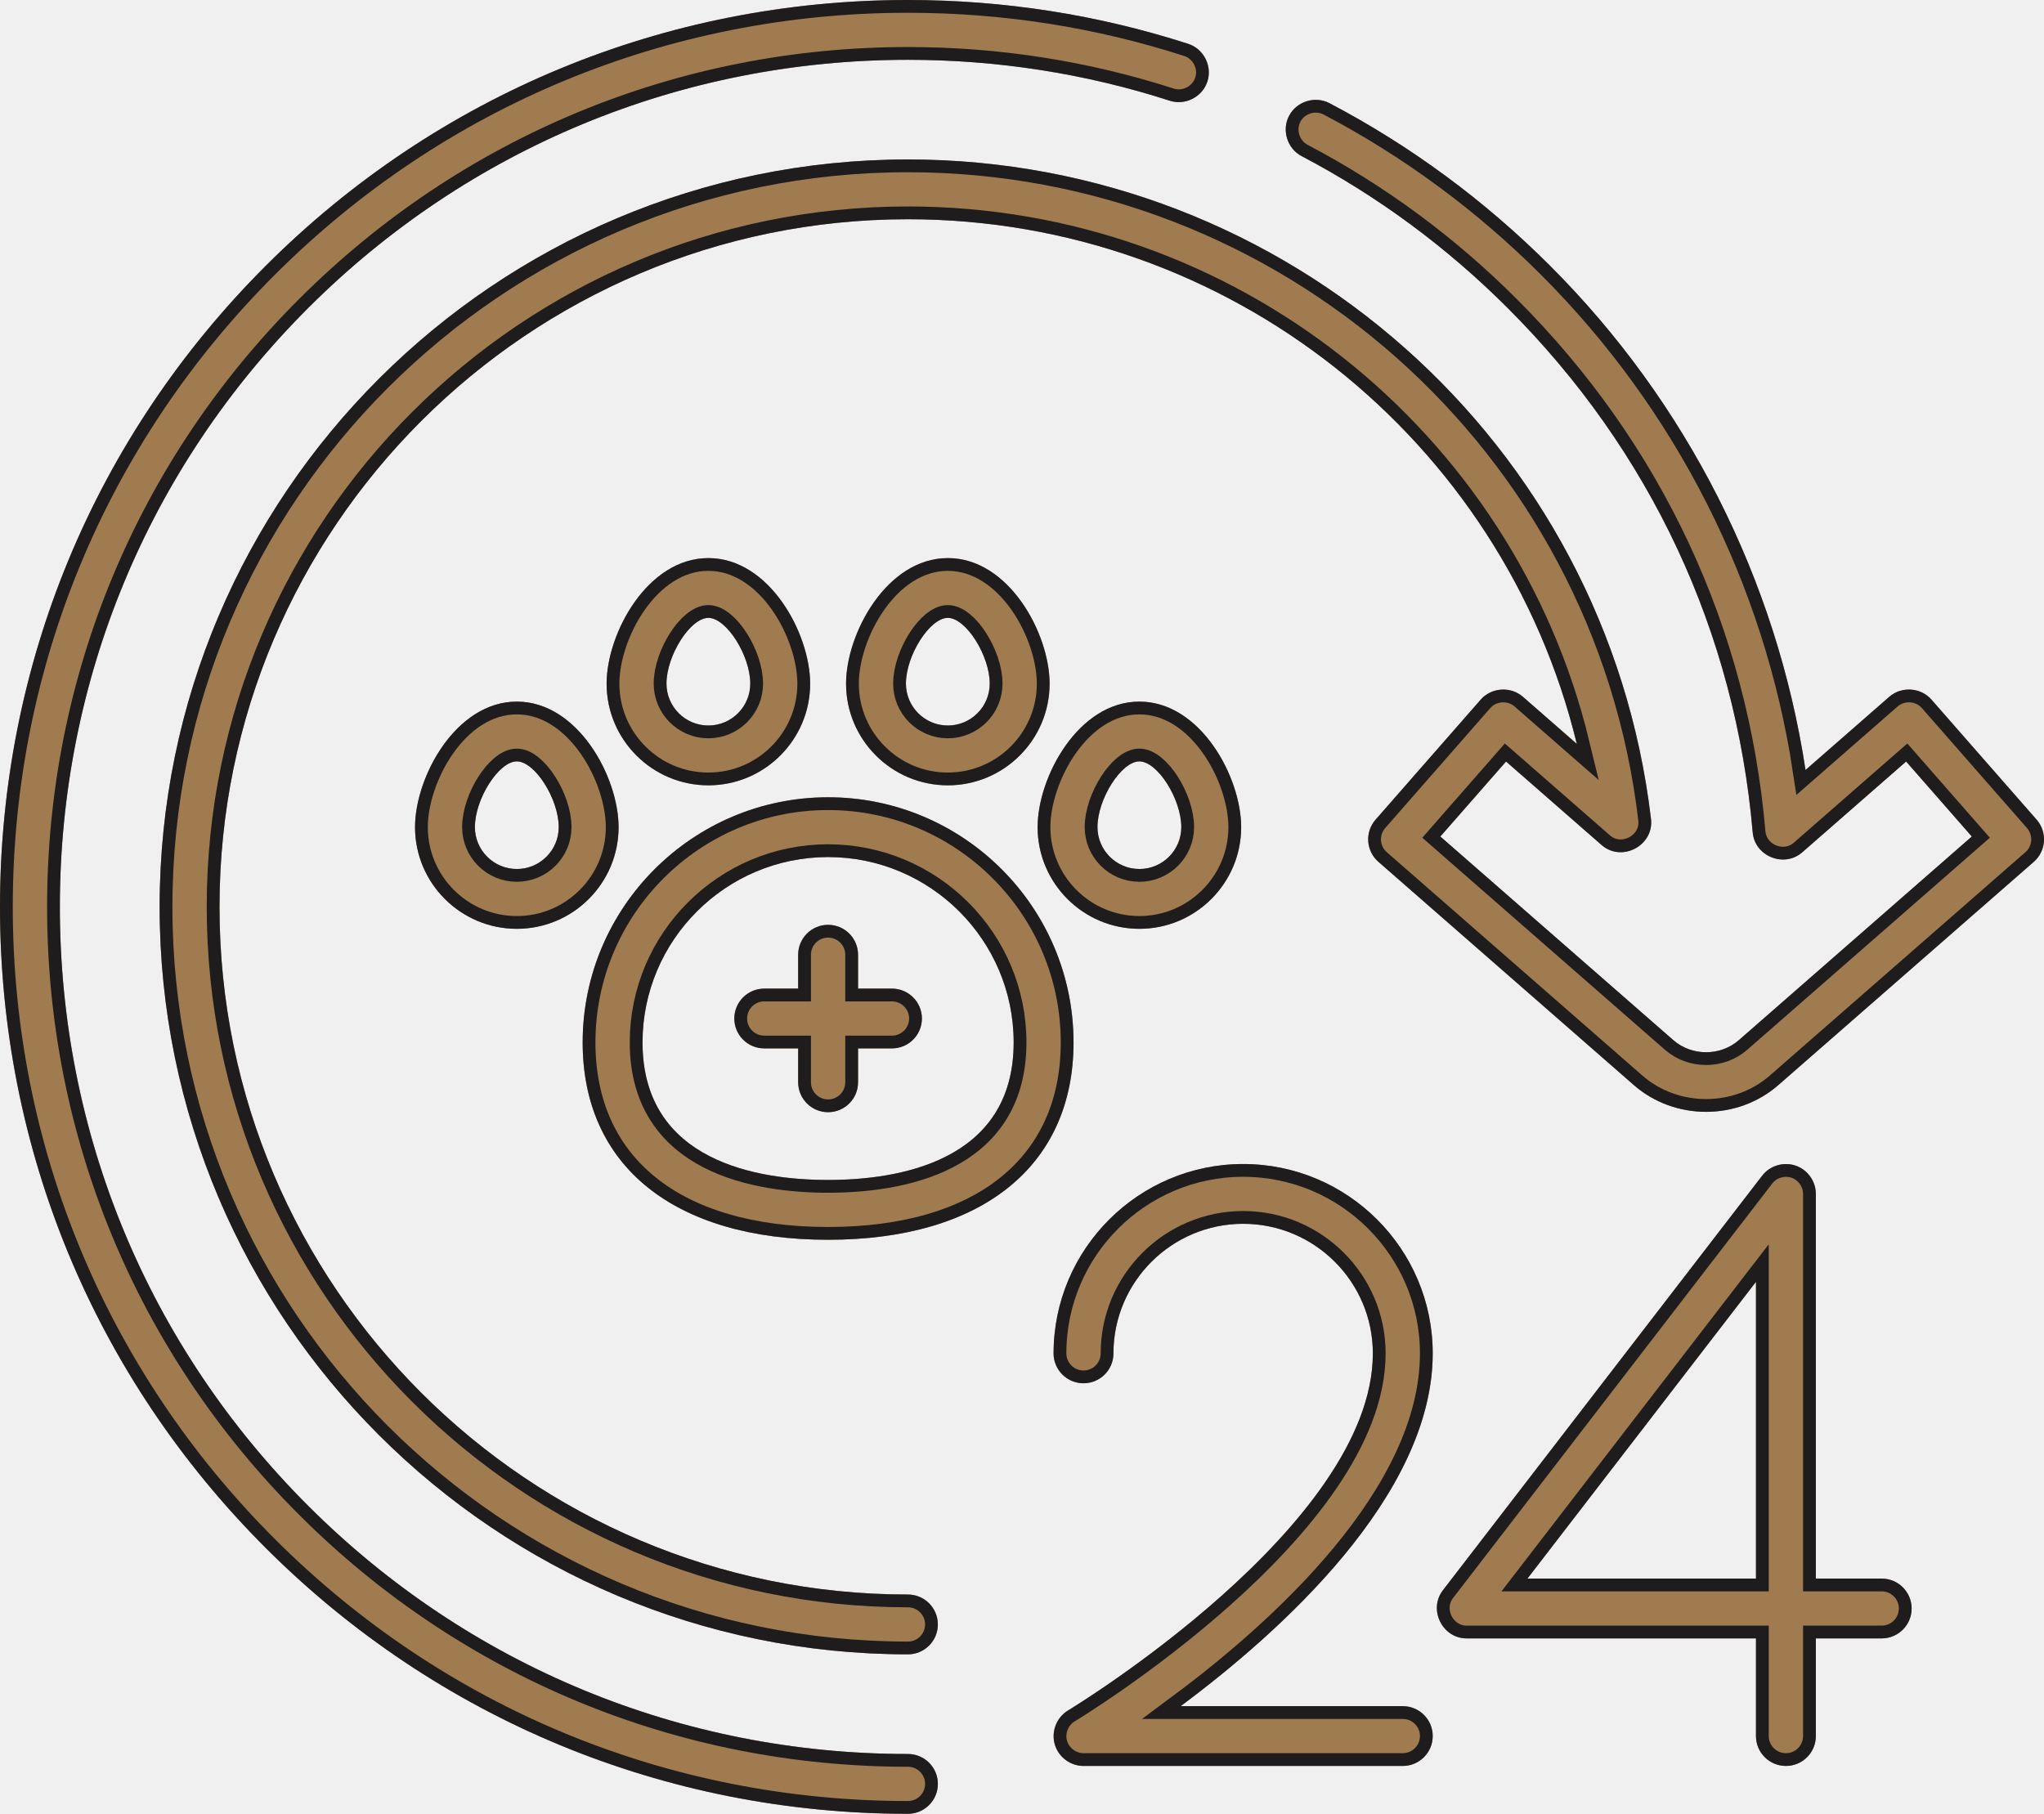
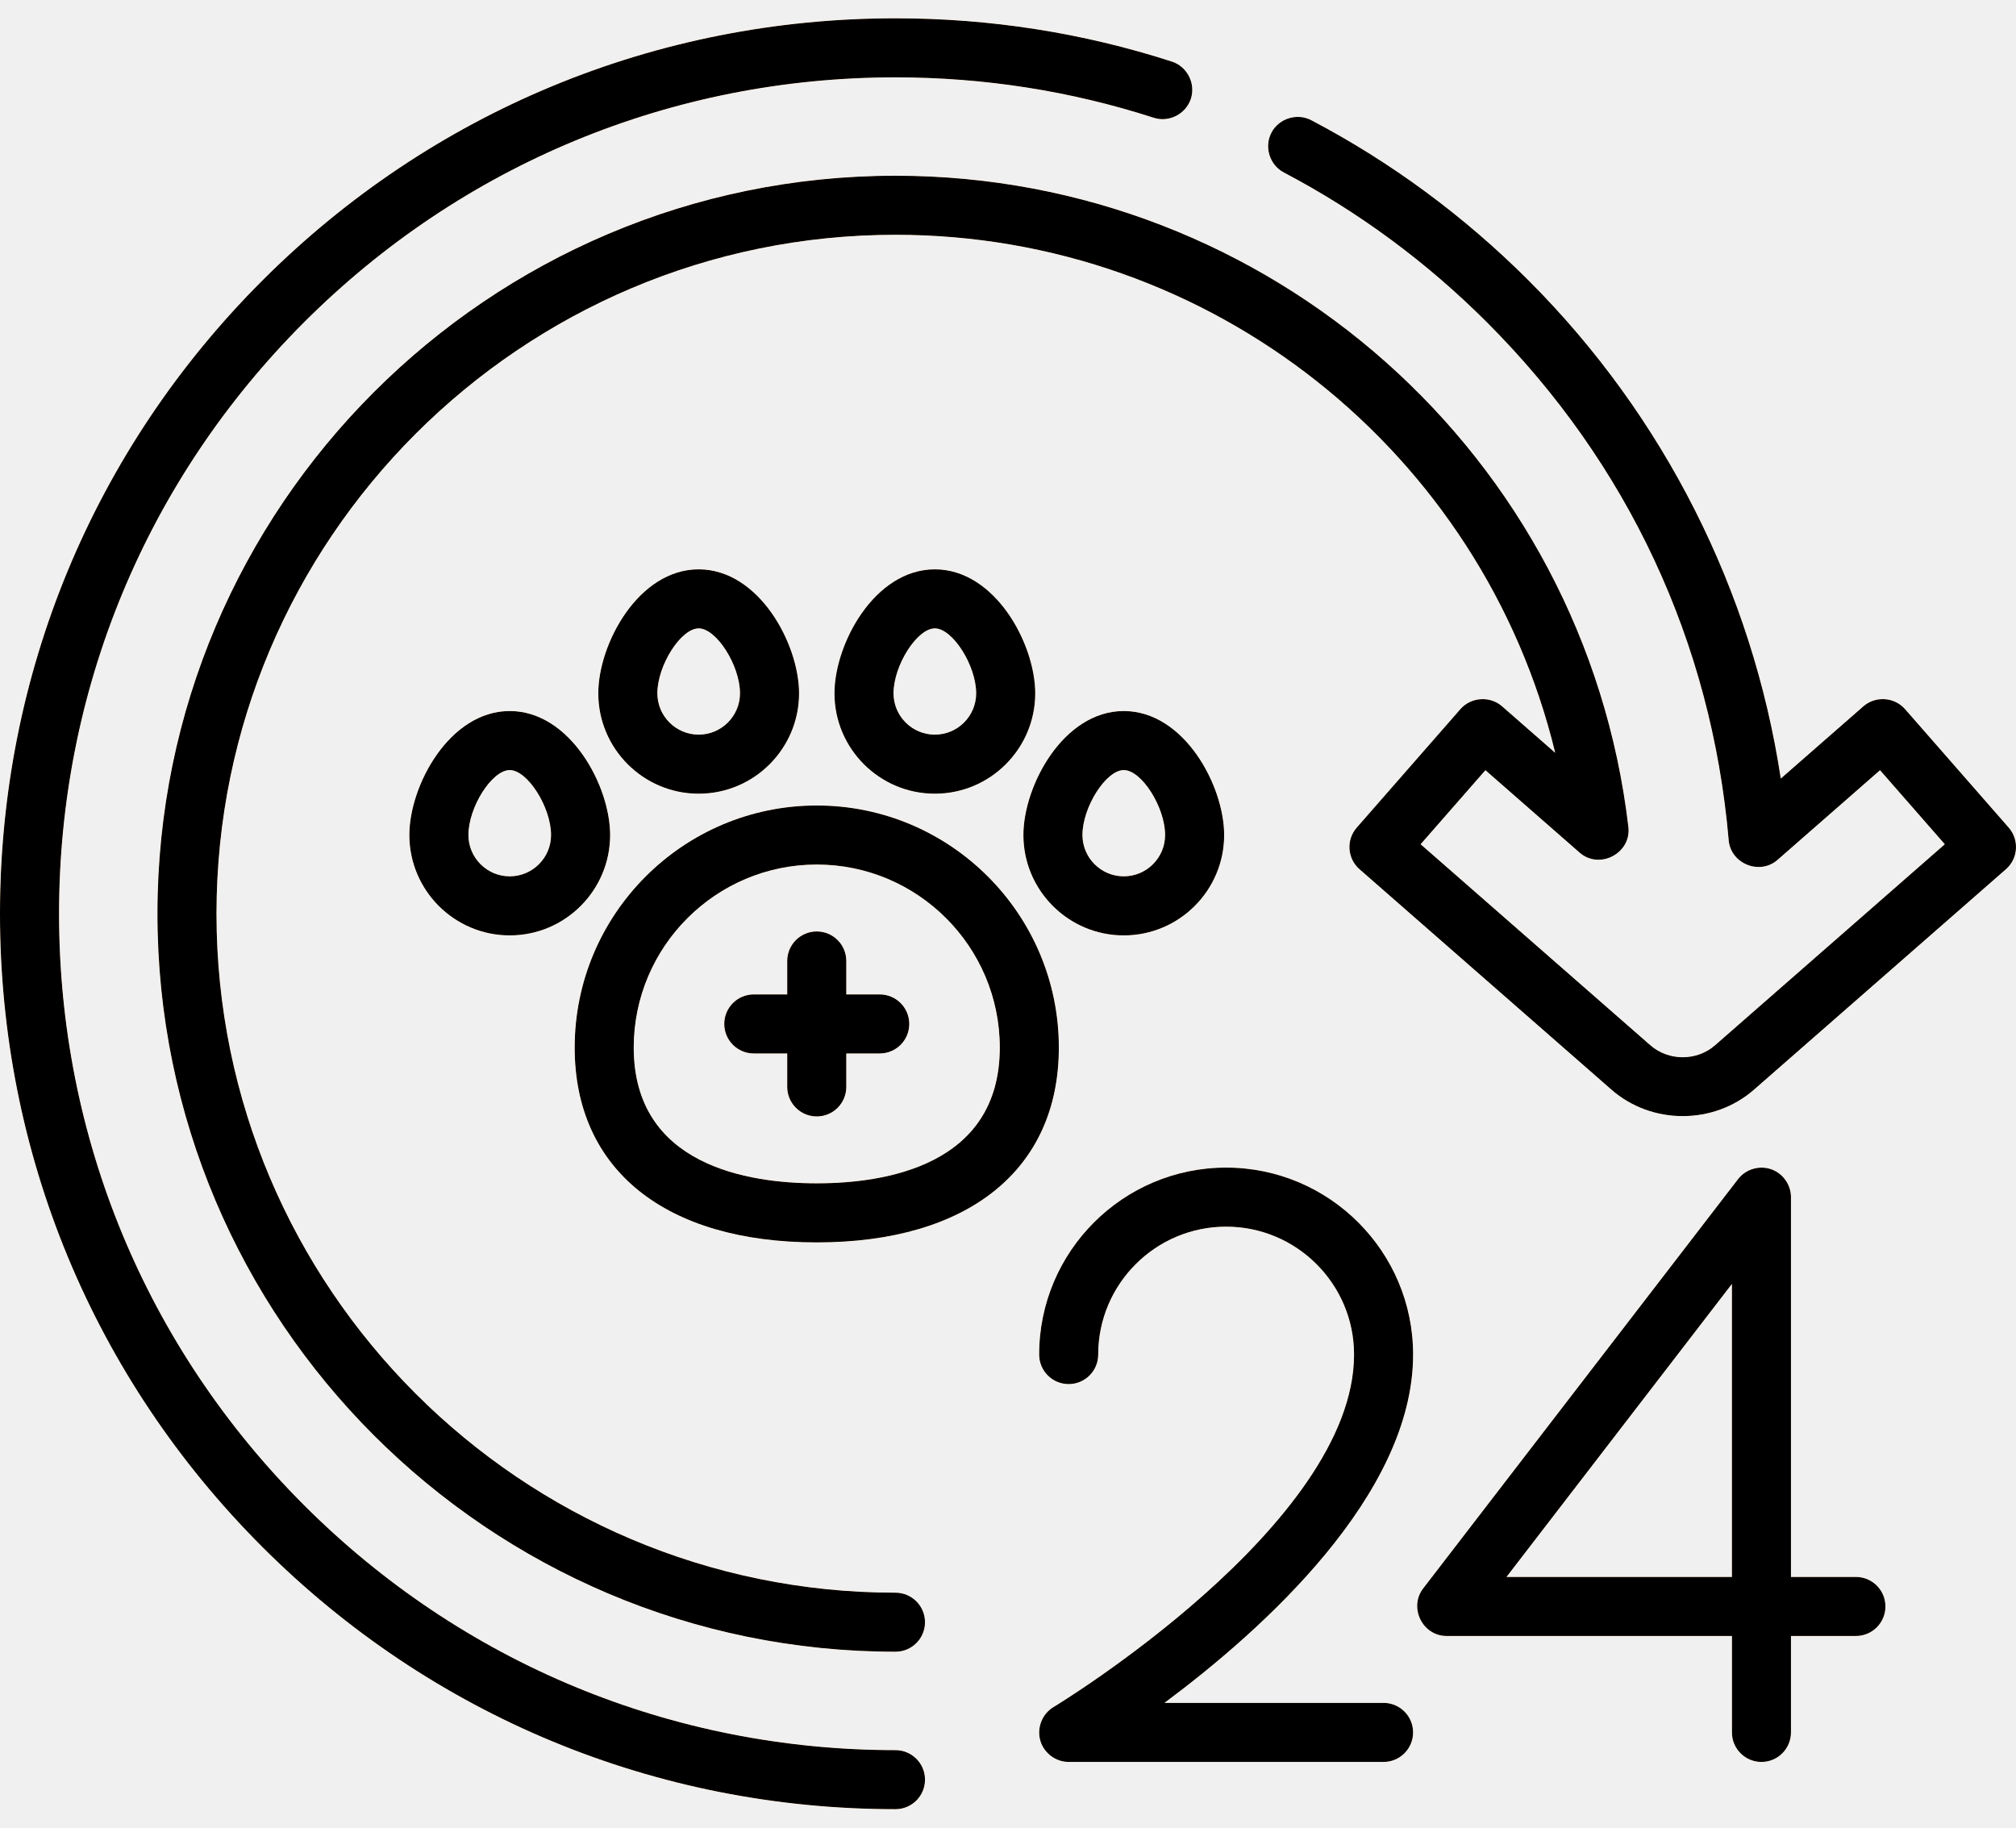
- <svg xmlns="http://www.w3.org/2000/svg" width="80" height="71" viewBox="0 0 80 71" fill="none">
-   <mask id="path-1-inside-1" fill="white">
-     <path d="M32.411 31.209C27.114 31.209 22.805 35.514 22.805 40.805C22.805 45.642 26.396 48.53 32.411 48.53C38.426 48.53 42.017 45.642 42.017 40.805C42.017 35.514 37.708 31.209 32.411 31.209ZM32.411 46.189C29.699 46.189 25.148 45.489 25.148 40.805C25.148 36.804 28.406 33.549 32.411 33.549C36.416 33.549 39.674 36.804 39.674 40.805C39.674 45.489 35.124 46.189 32.411 46.189Z" />
-     <path d="M27.725 21.846C25.331 21.846 23.742 24.805 23.742 26.762C23.742 28.956 25.529 30.741 27.725 30.741C29.922 30.741 31.708 28.956 31.708 26.762C31.708 24.805 30.12 21.846 27.725 21.846ZM27.725 28.4C26.821 28.4 26.085 27.665 26.085 26.761C26.085 25.654 27.02 24.186 27.725 24.186C28.43 24.186 29.365 25.654 29.365 26.761C29.365 27.665 28.63 28.4 27.725 28.4Z" />
-     <path d="M37.097 21.846C34.703 21.846 33.114 24.805 33.114 26.762C33.114 28.956 34.901 30.741 37.097 30.741C39.293 30.741 41.08 28.956 41.08 26.762C41.08 24.805 39.492 21.846 37.097 21.846ZM37.097 28.4C36.193 28.4 35.457 27.665 35.457 26.761C35.457 25.654 36.392 24.186 37.097 24.186C37.802 24.186 38.737 25.654 38.737 26.761C38.737 27.665 38.001 28.4 37.097 28.4Z" />
-     <path d="M44.594 27.464C42.2 27.464 40.611 30.422 40.611 32.379C40.611 34.573 42.398 36.358 44.594 36.358C46.791 36.358 48.578 34.573 48.578 32.379C48.578 30.422 46.989 27.464 44.594 27.464ZM44.594 34.017C43.69 34.017 42.954 33.282 42.954 32.379C42.954 31.272 43.889 29.804 44.594 29.804C45.3 29.804 46.235 31.272 46.235 32.379C46.235 33.282 45.499 34.017 44.594 34.017Z" />
-     <path d="M20.228 27.464C17.833 27.464 16.244 30.422 16.244 32.379C16.244 34.573 18.031 36.358 20.228 36.358C22.424 36.358 24.211 34.573 24.211 32.379C24.211 30.422 22.622 27.464 20.228 27.464ZM20.228 34.017C19.323 34.017 18.587 33.282 18.587 32.379C18.587 31.272 19.522 29.804 20.228 29.804C20.933 29.804 21.868 31.272 21.868 32.379C21.868 33.282 21.132 34.017 20.228 34.017Z" />
-     <path d="M34.91 38.699H33.583V37.372C33.583 36.726 33.058 36.202 32.411 36.202C31.764 36.202 31.24 36.726 31.24 37.372V38.699H29.912C29.265 38.699 28.741 39.223 28.741 39.869C28.741 40.516 29.265 41.039 29.912 41.039H31.24V42.366C31.24 43.012 31.764 43.536 32.411 43.536C33.058 43.536 33.583 43.012 33.583 42.366V41.039H34.91C35.557 41.039 36.082 40.515 36.082 39.869C36.082 39.223 35.557 38.699 34.91 38.699Z" />
-     <path d="M46.502 1.715C42.977 0.577 39.288 0 35.535 0C26.043 0 17.119 3.693 10.408 10.398C3.696 17.103 0 26.018 0 35.5C0 44.982 3.696 53.897 10.408 60.602C17.12 67.307 26.043 71 35.535 71C36.182 71 36.707 70.476 36.707 69.83C36.707 69.183 36.182 68.659 35.535 68.659C26.669 68.659 18.334 65.21 12.065 58.947C5.796 52.684 2.343 44.357 2.343 35.5C2.343 26.643 5.796 18.316 12.065 12.053C18.334 5.79 26.669 2.341 35.535 2.341C39.043 2.341 42.49 2.88 45.782 3.942C46.389 4.139 47.06 3.795 47.257 3.189C47.453 2.582 47.11 1.911 46.502 1.715Z" />
-     <path d="M79.71 32.084L75.596 27.387C75.176 26.907 74.423 26.857 73.943 27.277L70.666 30.141C69.536 22.704 66.033 15.763 60.662 10.397C58.102 7.84 55.2 5.701 52.036 4.04C51.471 3.743 50.751 3.967 50.454 4.532C50.157 5.096 50.381 5.816 50.946 6.112C53.901 7.664 56.613 9.662 59.005 12.053C64.602 17.644 67.92 24.744 68.599 32.584C68.68 33.519 69.829 33.983 70.537 33.364L74.604 29.809L77.175 32.745L68.06 40.713C67.333 41.348 66.216 41.348 65.489 40.713L56.373 32.745L58.945 29.809L62.684 33.077C63.474 33.768 64.741 33.1 64.618 32.059C62.885 17.341 50.381 6.242 35.535 6.242C19.386 6.242 6.248 19.367 6.248 35.5C6.248 51.633 19.386 64.758 35.535 64.758C36.182 64.758 36.706 64.234 36.706 63.588C36.706 62.941 36.182 62.417 35.535 62.417C20.678 62.417 8.591 50.342 8.591 35.5C8.591 20.657 20.678 8.582 35.535 8.582C48.09 8.582 58.824 17.21 61.715 29.12L59.606 27.277C59.126 26.857 58.373 26.908 57.953 27.387L53.839 32.085C53.413 32.571 53.462 33.31 53.95 33.736L63.946 42.474C65.545 43.872 68.004 43.872 69.603 42.474L79.6 33.736C80.087 33.31 80.136 32.571 79.71 32.084Z" />
-     <path d="M54.904 66.787H46.208C50.081 63.907 56.075 58.551 56.075 52.977C56.075 48.89 52.747 45.565 48.656 45.565C44.565 45.565 41.236 48.89 41.236 52.977C41.236 53.623 41.761 54.147 42.408 54.147C43.055 54.147 43.579 53.623 43.579 52.977C43.579 50.18 45.856 47.905 48.656 47.905C51.455 47.905 53.732 50.18 53.732 52.977C53.732 59.716 41.924 66.882 41.805 66.953C41.345 67.229 41.129 67.8 41.291 68.311C41.444 68.791 41.903 69.127 42.408 69.127H54.903C55.55 69.127 56.075 68.603 56.075 67.957C56.075 67.31 55.551 66.787 54.904 66.787Z" />
-     <path d="M73.647 61.793H71.07V46.735C71.07 46.255 70.766 45.813 70.317 45.642C69.839 45.459 69.282 45.616 68.97 46.021L56.474 62.25C55.893 63.005 56.451 64.134 57.403 64.134H68.727V67.957C68.727 68.603 69.252 69.127 69.899 69.127C70.546 69.127 71.07 68.603 71.07 67.957V64.134H73.647C74.294 64.134 74.819 63.61 74.819 62.963C74.819 62.317 74.294 61.793 73.647 61.793ZM68.727 61.793H59.782L68.727 50.176V61.793Z" />
+ <svg xmlns="http://www.w3.org/2000/svg" width="107" height="97" viewBox="0 0 107 97">
+   <mask id="path-1-inside-123" fill="white">
+     <path d="M43.35 42.755C36.265 42.755 30.502 48.519 30.502 55.603C30.502 62.078 35.305 65.945 43.35 65.945C51.395 65.945 56.198 62.078 56.198 55.603C56.198 48.519 50.434 42.755 43.35 42.755ZM43.35 62.81C39.722 62.81 33.635 61.874 33.635 55.603C33.635 50.246 37.993 45.888 43.35 45.888C48.706 45.888 53.065 50.246 53.065 55.603C53.065 61.874 46.978 62.81 43.35 62.81Z" />
+     <path d="M37.082 30.22C33.88 30.22 31.755 34.181 31.755 36.801C31.755 39.738 34.145 42.128 37.082 42.128C40.02 42.128 42.41 39.738 42.41 36.801C42.41 34.181 40.285 30.22 37.082 30.22ZM37.082 38.994C35.873 38.994 34.889 38.01 34.889 36.8C34.889 35.318 36.139 33.353 37.082 33.353C38.026 33.353 39.276 35.318 39.276 36.8C39.276 38.01 38.292 38.994 37.082 38.994Z" />
+     <path d="M49.617 30.22C46.415 30.22 44.29 34.181 44.29 36.801C44.29 39.738 46.68 42.128 49.617 42.128C52.555 42.128 54.945 39.738 54.945 36.801C54.945 34.181 52.82 30.22 49.617 30.22ZM49.617 38.994C48.408 38.994 47.424 38.01 47.424 36.8C47.424 35.318 48.674 33.353 49.617 33.353C50.56 33.353 51.811 35.318 51.811 36.8C51.811 38.01 50.827 38.994 49.617 38.994Z" />
+     <path d="M59.645 37.741C56.442 37.741 54.318 41.702 54.318 44.322C54.318 47.259 56.707 49.649 59.645 49.649C62.583 49.649 64.972 47.259 64.972 44.322C64.972 41.702 62.848 37.741 59.645 37.741ZM59.645 46.515C58.435 46.515 57.451 45.531 57.451 44.322C57.451 42.839 58.702 40.874 59.645 40.874C60.588 40.874 61.839 42.839 61.839 44.322C61.839 45.531 60.855 46.515 59.645 46.515Z" />
+     <path d="M27.054 37.741C23.852 37.741 21.727 41.702 21.727 44.322C21.727 47.259 24.117 49.649 27.054 49.649C29.992 49.649 32.382 47.259 32.382 44.322C32.382 41.702 30.257 37.741 27.054 37.741ZM27.054 46.515C25.845 46.515 24.861 45.531 24.861 44.322C24.861 42.839 26.111 40.874 27.054 40.874C27.997 40.874 29.248 42.839 29.248 44.322C29.248 45.531 28.264 46.515 27.054 46.515Z" />
+     <path d="M46.693 52.783H44.917V51.007C44.917 50.141 44.215 49.44 43.35 49.44C42.485 49.44 41.783 50.142 41.783 51.007V52.783H40.008C39.142 52.783 38.441 53.484 38.441 54.349C38.441 55.215 39.142 55.916 40.008 55.916H41.783V57.692C41.783 58.557 42.485 59.259 43.35 59.259C44.215 59.259 44.917 58.557 44.917 57.692V55.916H46.693C47.558 55.916 48.259 55.215 48.259 54.349C48.259 53.484 47.558 52.783 46.693 52.783Z" />
+     <path d="M62.197 3.268C57.482 1.744 52.547 0.972 47.528 0.972C34.833 0.972 22.897 5.916 13.92 14.893C4.944 23.869 0 35.805 0 48.5C0 61.195 4.944 73.13 13.921 82.108C22.898 91.085 34.833 96.028 47.528 96.028C48.394 96.028 49.095 95.327 49.095 94.462C49.095 93.596 48.394 92.895 47.528 92.895C35.67 92.895 24.522 88.277 16.137 79.892C7.752 71.507 3.134 60.358 3.134 48.5C3.134 36.642 7.752 25.494 16.137 17.108C24.522 8.723 35.67 4.106 47.528 4.106C52.22 4.106 56.83 4.827 61.233 6.25C62.046 6.514 62.943 6.053 63.206 5.241C63.469 4.428 63.009 3.53 62.197 3.268Z" />
+     <path d="M106.612 43.927L101.11 37.638C100.548 36.996 99.541 36.928 98.899 37.491L94.516 41.325C93.004 31.369 88.319 22.076 81.136 14.892C77.712 11.469 73.831 8.605 69.598 6.381C68.843 5.984 67.88 6.284 67.483 7.039C67.085 7.795 67.385 8.758 68.141 9.155C72.093 11.232 75.719 13.908 78.919 17.108C86.406 24.594 90.843 34.1 91.751 44.596C91.859 45.848 93.396 46.47 94.344 45.64L99.783 40.881L103.222 44.811L91.03 55.479C90.058 56.33 88.563 56.33 87.591 55.479L75.4 44.811L78.839 40.881L83.839 45.256C84.896 46.181 86.591 45.287 86.427 43.894C84.108 24.188 67.385 9.328 47.528 9.328C25.929 9.328 8.357 26.901 8.357 48.5C8.357 70.099 25.929 87.671 47.528 87.671C48.394 87.671 49.095 86.97 49.095 86.105C49.095 85.239 48.393 84.538 47.528 84.538C27.657 84.538 11.49 68.371 11.49 48.5C11.49 28.628 27.657 12.462 47.528 12.462C64.32 12.462 78.677 24.013 82.544 39.959L79.724 37.491C79.081 36.929 78.074 36.997 77.513 37.638L72.01 43.928C71.44 44.579 71.506 45.569 72.157 46.138L85.528 57.837C87.667 59.709 90.956 59.709 93.094 57.837L106.465 46.138C107.116 45.569 107.182 44.579 106.612 43.927Z" />
+     <path d="M73.433 90.387H61.803C66.984 86.532 75.001 79.362 75.001 71.898C75.001 66.427 70.549 61.975 65.077 61.975C59.605 61.975 55.154 66.427 55.154 71.898C55.154 72.764 55.855 73.465 56.72 73.465C57.586 73.465 58.287 72.764 58.287 71.898C58.287 68.154 61.333 65.109 65.077 65.109C68.821 65.109 71.867 68.154 71.867 71.898C71.867 80.921 56.073 90.515 55.914 90.61C55.299 90.979 55.01 91.744 55.227 92.428C55.431 93.072 56.046 93.521 56.72 93.521H73.433C74.299 93.521 75 92.819 75 91.954C75.001 91.089 74.299 90.387 73.433 90.387Z" />
+     <path d="M98.503 83.702H95.056V63.542C95.056 62.9 94.649 62.308 94.05 62.078C93.41 61.834 92.665 62.043 92.248 62.586L75.534 84.313C74.757 85.325 75.503 86.835 76.776 86.835H91.923V91.954C91.923 92.82 92.624 93.521 93.49 93.521C94.355 93.521 95.056 92.819 95.056 91.954V86.835H98.503C99.369 86.835 100.07 86.134 100.07 85.269C100.07 84.403 99.369 83.702 98.503 83.702ZM91.922 83.702H79.958L91.922 68.149V83.702Z" />
  </mask>
-   <path d="M32.411 31.209C27.114 31.209 22.805 35.514 22.805 40.805C22.805 45.642 26.396 48.53 32.411 48.53C38.426 48.53 42.017 45.642 42.017 40.805C42.017 35.514 37.708 31.209 32.411 31.209ZM32.411 46.189C29.699 46.189 25.148 45.489 25.148 40.805C25.148 36.804 28.406 33.549 32.411 33.549C36.416 33.549 39.674 36.804 39.674 40.805C39.674 45.489 35.124 46.189 32.411 46.189Z" fill="#A07B50" />
-   <path d="M27.725 21.846C25.331 21.846 23.742 24.805 23.742 26.762C23.742 28.956 25.529 30.741 27.725 30.741C29.922 30.741 31.708 28.956 31.708 26.762C31.708 24.805 30.12 21.846 27.725 21.846ZM27.725 28.4C26.821 28.4 26.085 27.665 26.085 26.761C26.085 25.654 27.02 24.186 27.725 24.186C28.43 24.186 29.365 25.654 29.365 26.761C29.365 27.665 28.63 28.4 27.725 28.4Z" fill="#A07B50" />
-   <path d="M37.097 21.846C34.703 21.846 33.114 24.805 33.114 26.762C33.114 28.956 34.901 30.741 37.097 30.741C39.293 30.741 41.08 28.956 41.08 26.762C41.08 24.805 39.492 21.846 37.097 21.846ZM37.097 28.4C36.193 28.4 35.457 27.665 35.457 26.761C35.457 25.654 36.392 24.186 37.097 24.186C37.802 24.186 38.737 25.654 38.737 26.761C38.737 27.665 38.001 28.4 37.097 28.4Z" fill="#A07B50" />
-   <path d="M44.594 27.464C42.2 27.464 40.611 30.422 40.611 32.379C40.611 34.573 42.398 36.358 44.594 36.358C46.791 36.358 48.578 34.573 48.578 32.379C48.578 30.422 46.989 27.464 44.594 27.464ZM44.594 34.017C43.69 34.017 42.954 33.282 42.954 32.379C42.954 31.272 43.889 29.804 44.594 29.804C45.3 29.804 46.235 31.272 46.235 32.379C46.235 33.282 45.499 34.017 44.594 34.017Z" fill="#A07B50" />
-   <path d="M20.228 27.464C17.833 27.464 16.244 30.422 16.244 32.379C16.244 34.573 18.031 36.358 20.228 36.358C22.424 36.358 24.211 34.573 24.211 32.379C24.211 30.422 22.622 27.464 20.228 27.464ZM20.228 34.017C19.323 34.017 18.587 33.282 18.587 32.379C18.587 31.272 19.522 29.804 20.228 29.804C20.933 29.804 21.868 31.272 21.868 32.379C21.868 33.282 21.132 34.017 20.228 34.017Z" fill="#A07B50" />
-   <path d="M34.91 38.699H33.583V37.372C33.583 36.726 33.058 36.202 32.411 36.202C31.764 36.202 31.24 36.726 31.24 37.372V38.699H29.912C29.265 38.699 28.741 39.223 28.741 39.869C28.741 40.516 29.265 41.039 29.912 41.039H31.24V42.366C31.24 43.012 31.764 43.536 32.411 43.536C33.058 43.536 33.583 43.012 33.583 42.366V41.039H34.91C35.557 41.039 36.082 40.515 36.082 39.869C36.082 39.223 35.557 38.699 34.91 38.699Z" fill="#A07B50" />
-   <path d="M46.502 1.715C42.977 0.577 39.288 0 35.535 0C26.043 0 17.119 3.693 10.408 10.398C3.696 17.103 0 26.018 0 35.5C0 44.982 3.696 53.897 10.408 60.602C17.12 67.307 26.043 71 35.535 71C36.182 71 36.707 70.476 36.707 69.83C36.707 69.183 36.182 68.659 35.535 68.659C26.669 68.659 18.334 65.21 12.065 58.947C5.796 52.684 2.343 44.357 2.343 35.5C2.343 26.643 5.796 18.316 12.065 12.053C18.334 5.79 26.669 2.341 35.535 2.341C39.043 2.341 42.49 2.88 45.782 3.942C46.389 4.139 47.06 3.795 47.257 3.189C47.453 2.582 47.11 1.911 46.502 1.715Z" fill="#A07B50" />
-   <path d="M79.71 32.084L75.596 27.387C75.176 26.907 74.423 26.857 73.943 27.277L70.666 30.141C69.536 22.704 66.033 15.763 60.662 10.397C58.102 7.84 55.2 5.701 52.036 4.04C51.471 3.743 50.751 3.967 50.454 4.532C50.157 5.096 50.381 5.816 50.946 6.112C53.901 7.664 56.613 9.662 59.005 12.053C64.602 17.644 67.92 24.744 68.599 32.584C68.68 33.519 69.829 33.983 70.537 33.364L74.604 29.809L77.175 32.745L68.06 40.713C67.333 41.348 66.216 41.348 65.489 40.713L56.373 32.745L58.945 29.809L62.684 33.077C63.474 33.768 64.741 33.1 64.618 32.059C62.885 17.341 50.381 6.242 35.535 6.242C19.386 6.242 6.248 19.367 6.248 35.5C6.248 51.633 19.386 64.758 35.535 64.758C36.182 64.758 36.706 64.234 36.706 63.588C36.706 62.941 36.182 62.417 35.535 62.417C20.678 62.417 8.591 50.342 8.591 35.5C8.591 20.657 20.678 8.582 35.535 8.582C48.09 8.582 58.824 17.21 61.715 29.12L59.606 27.277C59.126 26.857 58.373 26.908 57.953 27.387L53.839 32.085C53.413 32.571 53.462 33.31 53.95 33.736L63.946 42.474C65.545 43.872 68.004 43.872 69.603 42.474L79.6 33.736C80.087 33.31 80.136 32.571 79.71 32.084Z" fill="#A07B50" />
-   <path d="M54.904 66.787H46.208C50.081 63.907 56.075 58.551 56.075 52.977C56.075 48.89 52.747 45.565 48.656 45.565C44.565 45.565 41.236 48.89 41.236 52.977C41.236 53.623 41.761 54.147 42.408 54.147C43.055 54.147 43.579 53.623 43.579 52.977C43.579 50.18 45.856 47.905 48.656 47.905C51.455 47.905 53.732 50.18 53.732 52.977C53.732 59.716 41.924 66.882 41.805 66.953C41.345 67.229 41.129 67.8 41.291 68.311C41.444 68.791 41.903 69.127 42.408 69.127H54.903C55.55 69.127 56.075 68.603 56.075 67.957C56.075 67.31 55.551 66.787 54.904 66.787Z" fill="#A07B50" />
-   <path d="M73.647 61.793H71.07V46.735C71.07 46.255 70.766 45.813 70.317 45.642C69.839 45.459 69.282 45.616 68.97 46.021L56.474 62.25C55.893 63.005 56.451 64.134 57.403 64.134H68.727V67.957C68.727 68.603 69.252 69.127 69.899 69.127C70.546 69.127 71.07 68.603 71.07 67.957V64.134H73.647C74.294 64.134 74.819 63.61 74.819 62.963C74.819 62.317 74.294 61.793 73.647 61.793ZM68.727 61.793H59.782L68.727 50.176V61.793Z" fill="#A07B50" />
-   <path d="M32.411 31.209C27.114 31.209 22.805 35.514 22.805 40.805C22.805 45.642 26.396 48.53 32.411 48.53C38.426 48.53 42.017 45.642 42.017 40.805C42.017 35.514 37.708 31.209 32.411 31.209ZM32.411 46.189C29.699 46.189 25.148 45.489 25.148 40.805C25.148 36.804 28.406 33.549 32.411 33.549C36.416 33.549 39.674 36.804 39.674 40.805C39.674 45.489 35.124 46.189 32.411 46.189Z" stroke="#1F1C1D" mask="url(#path-1-inside-1)" />
-   <path d="M27.725 21.846C25.331 21.846 23.742 24.805 23.742 26.762C23.742 28.956 25.529 30.741 27.725 30.741C29.922 30.741 31.708 28.956 31.708 26.762C31.708 24.805 30.12 21.846 27.725 21.846ZM27.725 28.4C26.821 28.4 26.085 27.665 26.085 26.761C26.085 25.654 27.02 24.186 27.725 24.186C28.43 24.186 29.365 25.654 29.365 26.761C29.365 27.665 28.63 28.4 27.725 28.4Z" stroke="#1F1C1D" mask="url(#path-1-inside-1)" />
-   <path d="M37.097 21.846C34.703 21.846 33.114 24.805 33.114 26.762C33.114 28.956 34.901 30.741 37.097 30.741C39.293 30.741 41.08 28.956 41.08 26.762C41.08 24.805 39.492 21.846 37.097 21.846ZM37.097 28.4C36.193 28.4 35.457 27.665 35.457 26.761C35.457 25.654 36.392 24.186 37.097 24.186C37.802 24.186 38.737 25.654 38.737 26.761C38.737 27.665 38.001 28.4 37.097 28.4Z" stroke="#1F1C1D" mask="url(#path-1-inside-1)" />
-   <path d="M44.594 27.464C42.2 27.464 40.611 30.422 40.611 32.379C40.611 34.573 42.398 36.358 44.594 36.358C46.791 36.358 48.578 34.573 48.578 32.379C48.578 30.422 46.989 27.464 44.594 27.464ZM44.594 34.017C43.69 34.017 42.954 33.282 42.954 32.379C42.954 31.272 43.889 29.804 44.594 29.804C45.3 29.804 46.235 31.272 46.235 32.379C46.235 33.282 45.499 34.017 44.594 34.017Z" stroke="#1F1C1D" mask="url(#path-1-inside-1)" />
-   <path d="M20.228 27.464C17.833 27.464 16.244 30.422 16.244 32.379C16.244 34.573 18.031 36.358 20.228 36.358C22.424 36.358 24.211 34.573 24.211 32.379C24.211 30.422 22.622 27.464 20.228 27.464ZM20.228 34.017C19.323 34.017 18.587 33.282 18.587 32.379C18.587 31.272 19.522 29.804 20.228 29.804C20.933 29.804 21.868 31.272 21.868 32.379C21.868 33.282 21.132 34.017 20.228 34.017Z" stroke="#1F1C1D" mask="url(#path-1-inside-1)" />
-   <path d="M34.91 38.699H33.583V37.372C33.583 36.726 33.058 36.202 32.411 36.202C31.764 36.202 31.24 36.726 31.24 37.372V38.699H29.912C29.265 38.699 28.741 39.223 28.741 39.869C28.741 40.516 29.265 41.039 29.912 41.039H31.24V42.366C31.24 43.012 31.764 43.536 32.411 43.536C33.058 43.536 33.583 43.012 33.583 42.366V41.039H34.91C35.557 41.039 36.082 40.515 36.082 39.869C36.082 39.223 35.557 38.699 34.91 38.699Z" stroke="#1F1C1D" mask="url(#path-1-inside-1)" />
-   <path d="M46.502 1.715C42.977 0.577 39.288 0 35.535 0C26.043 0 17.119 3.693 10.408 10.398C3.696 17.103 0 26.018 0 35.5C0 44.982 3.696 53.897 10.408 60.602C17.12 67.307 26.043 71 35.535 71C36.182 71 36.707 70.476 36.707 69.83C36.707 69.183 36.182 68.659 35.535 68.659C26.669 68.659 18.334 65.21 12.065 58.947C5.796 52.684 2.343 44.357 2.343 35.5C2.343 26.643 5.796 18.316 12.065 12.053C18.334 5.79 26.669 2.341 35.535 2.341C39.043 2.341 42.49 2.88 45.782 3.942C46.389 4.139 47.06 3.795 47.257 3.189C47.453 2.582 47.11 1.911 46.502 1.715Z" stroke="#1F1C1D" mask="url(#path-1-inside-1)" />
-   <path d="M79.71 32.084L75.596 27.387C75.176 26.907 74.423 26.857 73.943 27.277L70.666 30.141C69.536 22.704 66.033 15.763 60.662 10.397C58.102 7.84 55.2 5.701 52.036 4.04C51.471 3.743 50.751 3.967 50.454 4.532C50.157 5.096 50.381 5.816 50.946 6.112C53.901 7.664 56.613 9.662 59.005 12.053C64.602 17.644 67.92 24.744 68.599 32.584C68.68 33.519 69.829 33.983 70.537 33.364L74.604 29.809L77.175 32.745L68.06 40.713C67.333 41.348 66.216 41.348 65.489 40.713L56.373 32.745L58.945 29.809L62.684 33.077C63.474 33.768 64.741 33.1 64.618 32.059C62.885 17.341 50.381 6.242 35.535 6.242C19.386 6.242 6.248 19.367 6.248 35.5C6.248 51.633 19.386 64.758 35.535 64.758C36.182 64.758 36.706 64.234 36.706 63.588C36.706 62.941 36.182 62.417 35.535 62.417C20.678 62.417 8.591 50.342 8.591 35.5C8.591 20.657 20.678 8.582 35.535 8.582C48.09 8.582 58.824 17.21 61.715 29.12L59.606 27.277C59.126 26.857 58.373 26.908 57.953 27.387L53.839 32.085C53.413 32.571 53.462 33.31 53.95 33.736L63.946 42.474C65.545 43.872 68.004 43.872 69.603 42.474L79.6 33.736C80.087 33.31 80.136 32.571 79.71 32.084Z" stroke="#1F1C1D" mask="url(#path-1-inside-1)" />
-   <path d="M54.904 66.787H46.208C50.081 63.907 56.075 58.551 56.075 52.977C56.075 48.89 52.747 45.565 48.656 45.565C44.565 45.565 41.236 48.89 41.236 52.977C41.236 53.623 41.761 54.147 42.408 54.147C43.055 54.147 43.579 53.623 43.579 52.977C43.579 50.18 45.856 47.905 48.656 47.905C51.455 47.905 53.732 50.18 53.732 52.977C53.732 59.716 41.924 66.882 41.805 66.953C41.345 67.229 41.129 67.8 41.291 68.311C41.444 68.791 41.903 69.127 42.408 69.127H54.903C55.55 69.127 56.075 68.603 56.075 67.957C56.075 67.31 55.551 66.787 54.904 66.787Z" stroke="#1F1C1D" mask="url(#path-1-inside-1)" />
-   <path d="M73.647 61.793H71.07V46.735C71.07 46.255 70.766 45.813 70.317 45.642C69.839 45.459 69.282 45.616 68.97 46.021L56.474 62.25C55.893 63.005 56.451 64.134 57.403 64.134H68.727V67.957C68.727 68.603 69.252 69.127 69.899 69.127C70.546 69.127 71.07 68.603 71.07 67.957V64.134H73.647C74.294 64.134 74.819 63.61 74.819 62.963C74.819 62.317 74.294 61.793 73.647 61.793ZM68.727 61.793H59.782L68.727 50.176V61.793Z" stroke="#1F1C1D" mask="url(#path-1-inside-1)" />
+   <path d="M43.35 42.755C36.265 42.755 30.502 48.519 30.502 55.603C30.502 62.078 35.305 65.945 43.35 65.945C51.395 65.945 56.198 62.078 56.198 55.603C56.198 48.519 50.434 42.755 43.35 42.755ZM43.35 62.81C39.722 62.81 33.635 61.874 33.635 55.603C33.635 50.246 37.993 45.888 43.35 45.888C48.706 45.888 53.065 50.246 53.065 55.603C53.065 61.874 46.978 62.81 43.35 62.81Z" fill="#A07B50" />
+   <path d="M37.082 30.22C33.88 30.22 31.755 34.181 31.755 36.801C31.755 39.738 34.145 42.128 37.082 42.128C40.02 42.128 42.41 39.738 42.41 36.801C42.41 34.181 40.285 30.22 37.082 30.22ZM37.082 38.994C35.873 38.994 34.889 38.01 34.889 36.8C34.889 35.318 36.139 33.353 37.082 33.353C38.026 33.353 39.276 35.318 39.276 36.8C39.276 38.01 38.292 38.994 37.082 38.994Z" fill="#A07B50" />
+   <path d="M49.617 30.22C46.415 30.22 44.29 34.181 44.29 36.801C44.29 39.738 46.68 42.128 49.617 42.128C52.555 42.128 54.945 39.738 54.945 36.801C54.945 34.181 52.82 30.22 49.617 30.22ZM49.617 38.994C48.408 38.994 47.424 38.01 47.424 36.8C47.424 35.318 48.674 33.353 49.617 33.353C50.56 33.353 51.811 35.318 51.811 36.8C51.811 38.01 50.827 38.994 49.617 38.994Z" fill="#A07B50" />
+   <path d="M59.645 37.741C56.442 37.741 54.318 41.702 54.318 44.322C54.318 47.259 56.707 49.649 59.645 49.649C62.583 49.649 64.972 47.259 64.972 44.322C64.972 41.702 62.848 37.741 59.645 37.741ZM59.645 46.515C58.435 46.515 57.451 45.531 57.451 44.322C57.451 42.839 58.702 40.874 59.645 40.874C60.588 40.874 61.839 42.839 61.839 44.322C61.839 45.531 60.855 46.515 59.645 46.515Z" fill="#A07B50" />
+   <path d="M27.054 37.741C23.852 37.741 21.727 41.702 21.727 44.322C21.727 47.259 24.117 49.649 27.054 49.649C29.992 49.649 32.382 47.259 32.382 44.322C32.382 41.702 30.257 37.741 27.054 37.741ZM27.054 46.515C25.845 46.515 24.861 45.531 24.861 44.322C24.861 42.839 26.111 40.874 27.054 40.874C27.997 40.874 29.248 42.839 29.248 44.322C29.248 45.531 28.264 46.515 27.054 46.515Z" fill="#A07B50" />
+   <path d="M46.693 52.783H44.917V51.007C44.917 50.141 44.215 49.44 43.35 49.44C42.485 49.44 41.783 50.142 41.783 51.007V52.783H40.008C39.142 52.783 38.441 53.484 38.441 54.349C38.441 55.215 39.142 55.916 40.008 55.916H41.783V57.692C41.783 58.557 42.485 59.259 43.35 59.259C44.215 59.259 44.917 58.557 44.917 57.692V55.916H46.693C47.558 55.916 48.259 55.215 48.259 54.349C48.259 53.484 47.558 52.783 46.693 52.783Z" fill="#A07B50" />
+   <path d="M62.197 3.268C57.482 1.744 52.547 0.972 47.528 0.972C34.833 0.972 22.897 5.916 13.92 14.893C4.944 23.869 0 35.805 0 48.5C0 61.195 4.944 73.13 13.921 82.108C22.898 91.085 34.833 96.028 47.528 96.028C48.394 96.028 49.095 95.327 49.095 94.462C49.095 93.596 48.394 92.895 47.528 92.895C35.67 92.895 24.522 88.277 16.137 79.892C7.752 71.507 3.134 60.358 3.134 48.5C3.134 36.642 7.752 25.494 16.137 17.108C24.522 8.723 35.67 4.106 47.528 4.106C52.22 4.106 56.83 4.827 61.233 6.25C62.046 6.514 62.943 6.053 63.206 5.241C63.469 4.428 63.009 3.53 62.197 3.268Z" fill="#A07B50" />
+   <path d="M106.612 43.927L101.11 37.638C100.548 36.996 99.541 36.928 98.899 37.491L94.516 41.325C93.004 31.369 88.319 22.076 81.136 14.892C77.712 11.469 73.831 8.605 69.598 6.381C68.843 5.984 67.88 6.284 67.483 7.039C67.085 7.795 67.385 8.758 68.141 9.155C72.093 11.232 75.719 13.908 78.919 17.108C86.406 24.594 90.843 34.1 91.751 44.596C91.859 45.848 93.396 46.47 94.344 45.64L99.783 40.881L103.222 44.811L91.03 55.479C90.058 56.33 88.563 56.33 87.591 55.479L75.4 44.811L78.839 40.881L83.839 45.256C84.896 46.181 86.591 45.287 86.427 43.894C84.108 24.188 67.385 9.328 47.528 9.328C25.929 9.328 8.357 26.901 8.357 48.5C8.357 70.099 25.929 87.671 47.528 87.671C48.394 87.671 49.095 86.97 49.095 86.105C49.095 85.239 48.393 84.538 47.528 84.538C27.657 84.538 11.49 68.371 11.49 48.5C11.49 28.628 27.657 12.462 47.528 12.462C64.32 12.462 78.677 24.013 82.544 39.959L79.724 37.491C79.081 36.929 78.074 36.997 77.513 37.638L72.01 43.928C71.44 44.579 71.506 45.569 72.157 46.138L85.528 57.837C87.667 59.709 90.956 59.709 93.094 57.837L106.465 46.138C107.116 45.569 107.182 44.579 106.612 43.927Z" fill="#A07B50" />
+   <path d="M73.433 90.387H61.803C66.984 86.532 75.001 79.362 75.001 71.898C75.001 66.427 70.549 61.975 65.077 61.975C59.605 61.975 55.154 66.427 55.154 71.898C55.154 72.764 55.855 73.465 56.72 73.465C57.586 73.465 58.287 72.764 58.287 71.898C58.287 68.154 61.333 65.109 65.077 65.109C68.821 65.109 71.867 68.154 71.867 71.898C71.867 80.921 56.073 90.515 55.914 90.61C55.299 90.979 55.01 91.744 55.227 92.428C55.431 93.072 56.046 93.521 56.72 93.521H73.433C74.299 93.521 75 92.819 75 91.954C75.001 91.089 74.299 90.387 73.433 90.387Z" fill="#A07B50" />
+   <path d="M98.503 83.702H95.056V63.542C95.056 62.9 94.649 62.308 94.05 62.078C93.41 61.834 92.665 62.043 92.248 62.586L75.534 84.313C74.757 85.325 75.503 86.835 76.776 86.835H91.923V91.954C91.923 92.82 92.624 93.521 93.49 93.521C94.355 93.521 95.056 92.819 95.056 91.954V86.835H98.503C99.369 86.835 100.07 86.134 100.07 85.269C100.07 84.403 99.369 83.702 98.503 83.702ZM91.922 83.702H79.958L91.922 68.149V83.702Z" fill="#A07B50" />
+   <path d="M43.35 42.755C36.265 42.755 30.502 48.519 30.502 55.603C30.502 62.078 35.305 65.945 43.35 65.945C51.395 65.945 56.198 62.078 56.198 55.603C56.198 48.519 50.434 42.755 43.35 42.755ZM43.35 62.81C39.722 62.81 33.635 61.874 33.635 55.603C33.635 50.246 37.993 45.888 43.35 45.888C48.706 45.888 53.065 50.246 53.065 55.603C53.065 61.874 46.978 62.81 43.35 62.81Z" stroke-width="2" mask="url(#path-1-inside-123)" />
+   <path d="M37.082 30.22C33.88 30.22 31.755 34.181 31.755 36.801C31.755 39.738 34.145 42.128 37.082 42.128C40.02 42.128 42.41 39.738 42.41 36.801C42.41 34.181 40.285 30.22 37.082 30.22ZM37.082 38.994C35.873 38.994 34.889 38.01 34.889 36.8C34.889 35.318 36.139 33.353 37.082 33.353C38.026 33.353 39.276 35.318 39.276 36.8C39.276 38.01 38.292 38.994 37.082 38.994Z" stroke-width="2" mask="url(#path-1-inside-123)" />
+   <path d="M49.617 30.22C46.415 30.22 44.29 34.181 44.29 36.801C44.29 39.738 46.68 42.128 49.617 42.128C52.555 42.128 54.945 39.738 54.945 36.801C54.945 34.181 52.82 30.22 49.617 30.22ZM49.617 38.994C48.408 38.994 47.424 38.01 47.424 36.8C47.424 35.318 48.674 33.353 49.617 33.353C50.56 33.353 51.811 35.318 51.811 36.8C51.811 38.01 50.827 38.994 49.617 38.994Z" stroke-width="2" mask="url(#path-1-inside-123)" />
+   <path d="M59.645 37.741C56.442 37.741 54.318 41.702 54.318 44.322C54.318 47.259 56.707 49.649 59.645 49.649C62.583 49.649 64.972 47.259 64.972 44.322C64.972 41.702 62.848 37.741 59.645 37.741ZM59.645 46.515C58.435 46.515 57.451 45.531 57.451 44.322C57.451 42.839 58.702 40.874 59.645 40.874C60.588 40.874 61.839 42.839 61.839 44.322C61.839 45.531 60.855 46.515 59.645 46.515Z" stroke-width="2" mask="url(#path-1-inside-123)" />
+   <path d="M27.054 37.741C23.852 37.741 21.727 41.702 21.727 44.322C21.727 47.259 24.117 49.649 27.054 49.649C29.992 49.649 32.382 47.259 32.382 44.322C32.382 41.702 30.257 37.741 27.054 37.741ZM27.054 46.515C25.845 46.515 24.861 45.531 24.861 44.322C24.861 42.839 26.111 40.874 27.054 40.874C27.997 40.874 29.248 42.839 29.248 44.322C29.248 45.531 28.264 46.515 27.054 46.515Z" stroke-width="2" mask="url(#path-1-inside-123)" />
+   <path d="M46.693 52.783H44.917V51.007C44.917 50.141 44.215 49.44 43.35 49.44C42.485 49.44 41.783 50.142 41.783 51.007V52.783H40.008C39.142 52.783 38.441 53.484 38.441 54.349C38.441 55.215 39.142 55.916 40.008 55.916H41.783V57.692C41.783 58.557 42.485 59.259 43.35 59.259C44.215 59.259 44.917 58.557 44.917 57.692V55.916H46.693C47.558 55.916 48.259 55.215 48.259 54.349C48.259 53.484 47.558 52.783 46.693 52.783Z" stroke-width="2" mask="url(#path-1-inside-123)" />
+   <path d="M62.197 3.268C57.482 1.744 52.547 0.972 47.528 0.972C34.833 0.972 22.897 5.916 13.92 14.893C4.944 23.869 0 35.805 0 48.5C0 61.195 4.944 73.13 13.921 82.108C22.898 91.085 34.833 96.028 47.528 96.028C48.394 96.028 49.095 95.327 49.095 94.462C49.095 93.596 48.394 92.895 47.528 92.895C35.67 92.895 24.522 88.277 16.137 79.892C7.752 71.507 3.134 60.358 3.134 48.5C3.134 36.642 7.752 25.494 16.137 17.108C24.522 8.723 35.67 4.106 47.528 4.106C52.22 4.106 56.83 4.827 61.233 6.25C62.046 6.514 62.943 6.053 63.206 5.241C63.469 4.428 63.009 3.53 62.197 3.268Z" stroke-width="2" mask="url(#path-1-inside-123)" />
+   <path d="M106.612 43.927L101.11 37.638C100.548 36.996 99.541 36.928 98.899 37.491L94.516 41.325C93.004 31.369 88.319 22.076 81.136 14.892C77.712 11.469 73.831 8.605 69.598 6.381C68.843 5.984 67.88 6.284 67.483 7.039C67.085 7.795 67.385 8.758 68.141 9.155C72.093 11.232 75.719 13.908 78.919 17.108C86.406 24.594 90.843 34.1 91.751 44.596C91.859 45.848 93.396 46.47 94.344 45.64L99.783 40.881L103.222 44.811L91.03 55.479C90.058 56.33 88.563 56.33 87.591 55.479L75.4 44.811L78.839 40.881L83.839 45.256C84.896 46.181 86.591 45.287 86.427 43.894C84.108 24.188 67.385 9.328 47.528 9.328C25.929 9.328 8.357 26.901 8.357 48.5C8.357 70.099 25.929 87.671 47.528 87.671C48.394 87.671 49.095 86.97 49.095 86.105C49.095 85.239 48.393 84.538 47.528 84.538C27.657 84.538 11.49 68.371 11.49 48.5C11.49 28.628 27.657 12.462 47.528 12.462C64.32 12.462 78.677 24.013 82.544 39.959L79.724 37.491C79.081 36.929 78.074 36.997 77.513 37.638L72.01 43.928C71.44 44.579 71.506 45.569 72.157 46.138L85.528 57.837C87.667 59.709 90.956 59.709 93.094 57.837L106.465 46.138C107.116 45.569 107.182 44.579 106.612 43.927Z" stroke-width="2" mask="url(#path-1-inside-123)" />
+   <path d="M73.433 90.387H61.803C66.984 86.532 75.001 79.362 75.001 71.898C75.001 66.427 70.549 61.975 65.077 61.975C59.605 61.975 55.154 66.427 55.154 71.898C55.154 72.764 55.855 73.465 56.72 73.465C57.586 73.465 58.287 72.764 58.287 71.898C58.287 68.154 61.333 65.109 65.077 65.109C68.821 65.109 71.867 68.154 71.867 71.898C71.867 80.921 56.073 90.515 55.914 90.61C55.299 90.979 55.01 91.744 55.227 92.428C55.431 93.072 56.046 93.521 56.72 93.521H73.433C74.299 93.521 75 92.819 75 91.954C75.001 91.089 74.299 90.387 73.433 90.387Z" stroke-width="2" mask="url(#path-1-inside-123)" />
+   <path d="M98.503 83.702H95.056V63.542C95.056 62.9 94.649 62.308 94.05 62.078C93.41 61.834 92.665 62.043 92.248 62.586L75.534 84.313C74.757 85.325 75.503 86.835 76.776 86.835H91.923V91.954C91.923 92.82 92.624 93.521 93.49 93.521C94.355 93.521 95.056 92.819 95.056 91.954V86.835H98.503C99.369 86.835 100.07 86.134 100.07 85.269C100.07 84.403 99.369 83.702 98.503 83.702ZM91.922 83.702H79.958L91.922 68.149V83.702Z" stroke-width="2" mask="url(#path-1-inside-123)" />
</svg>
